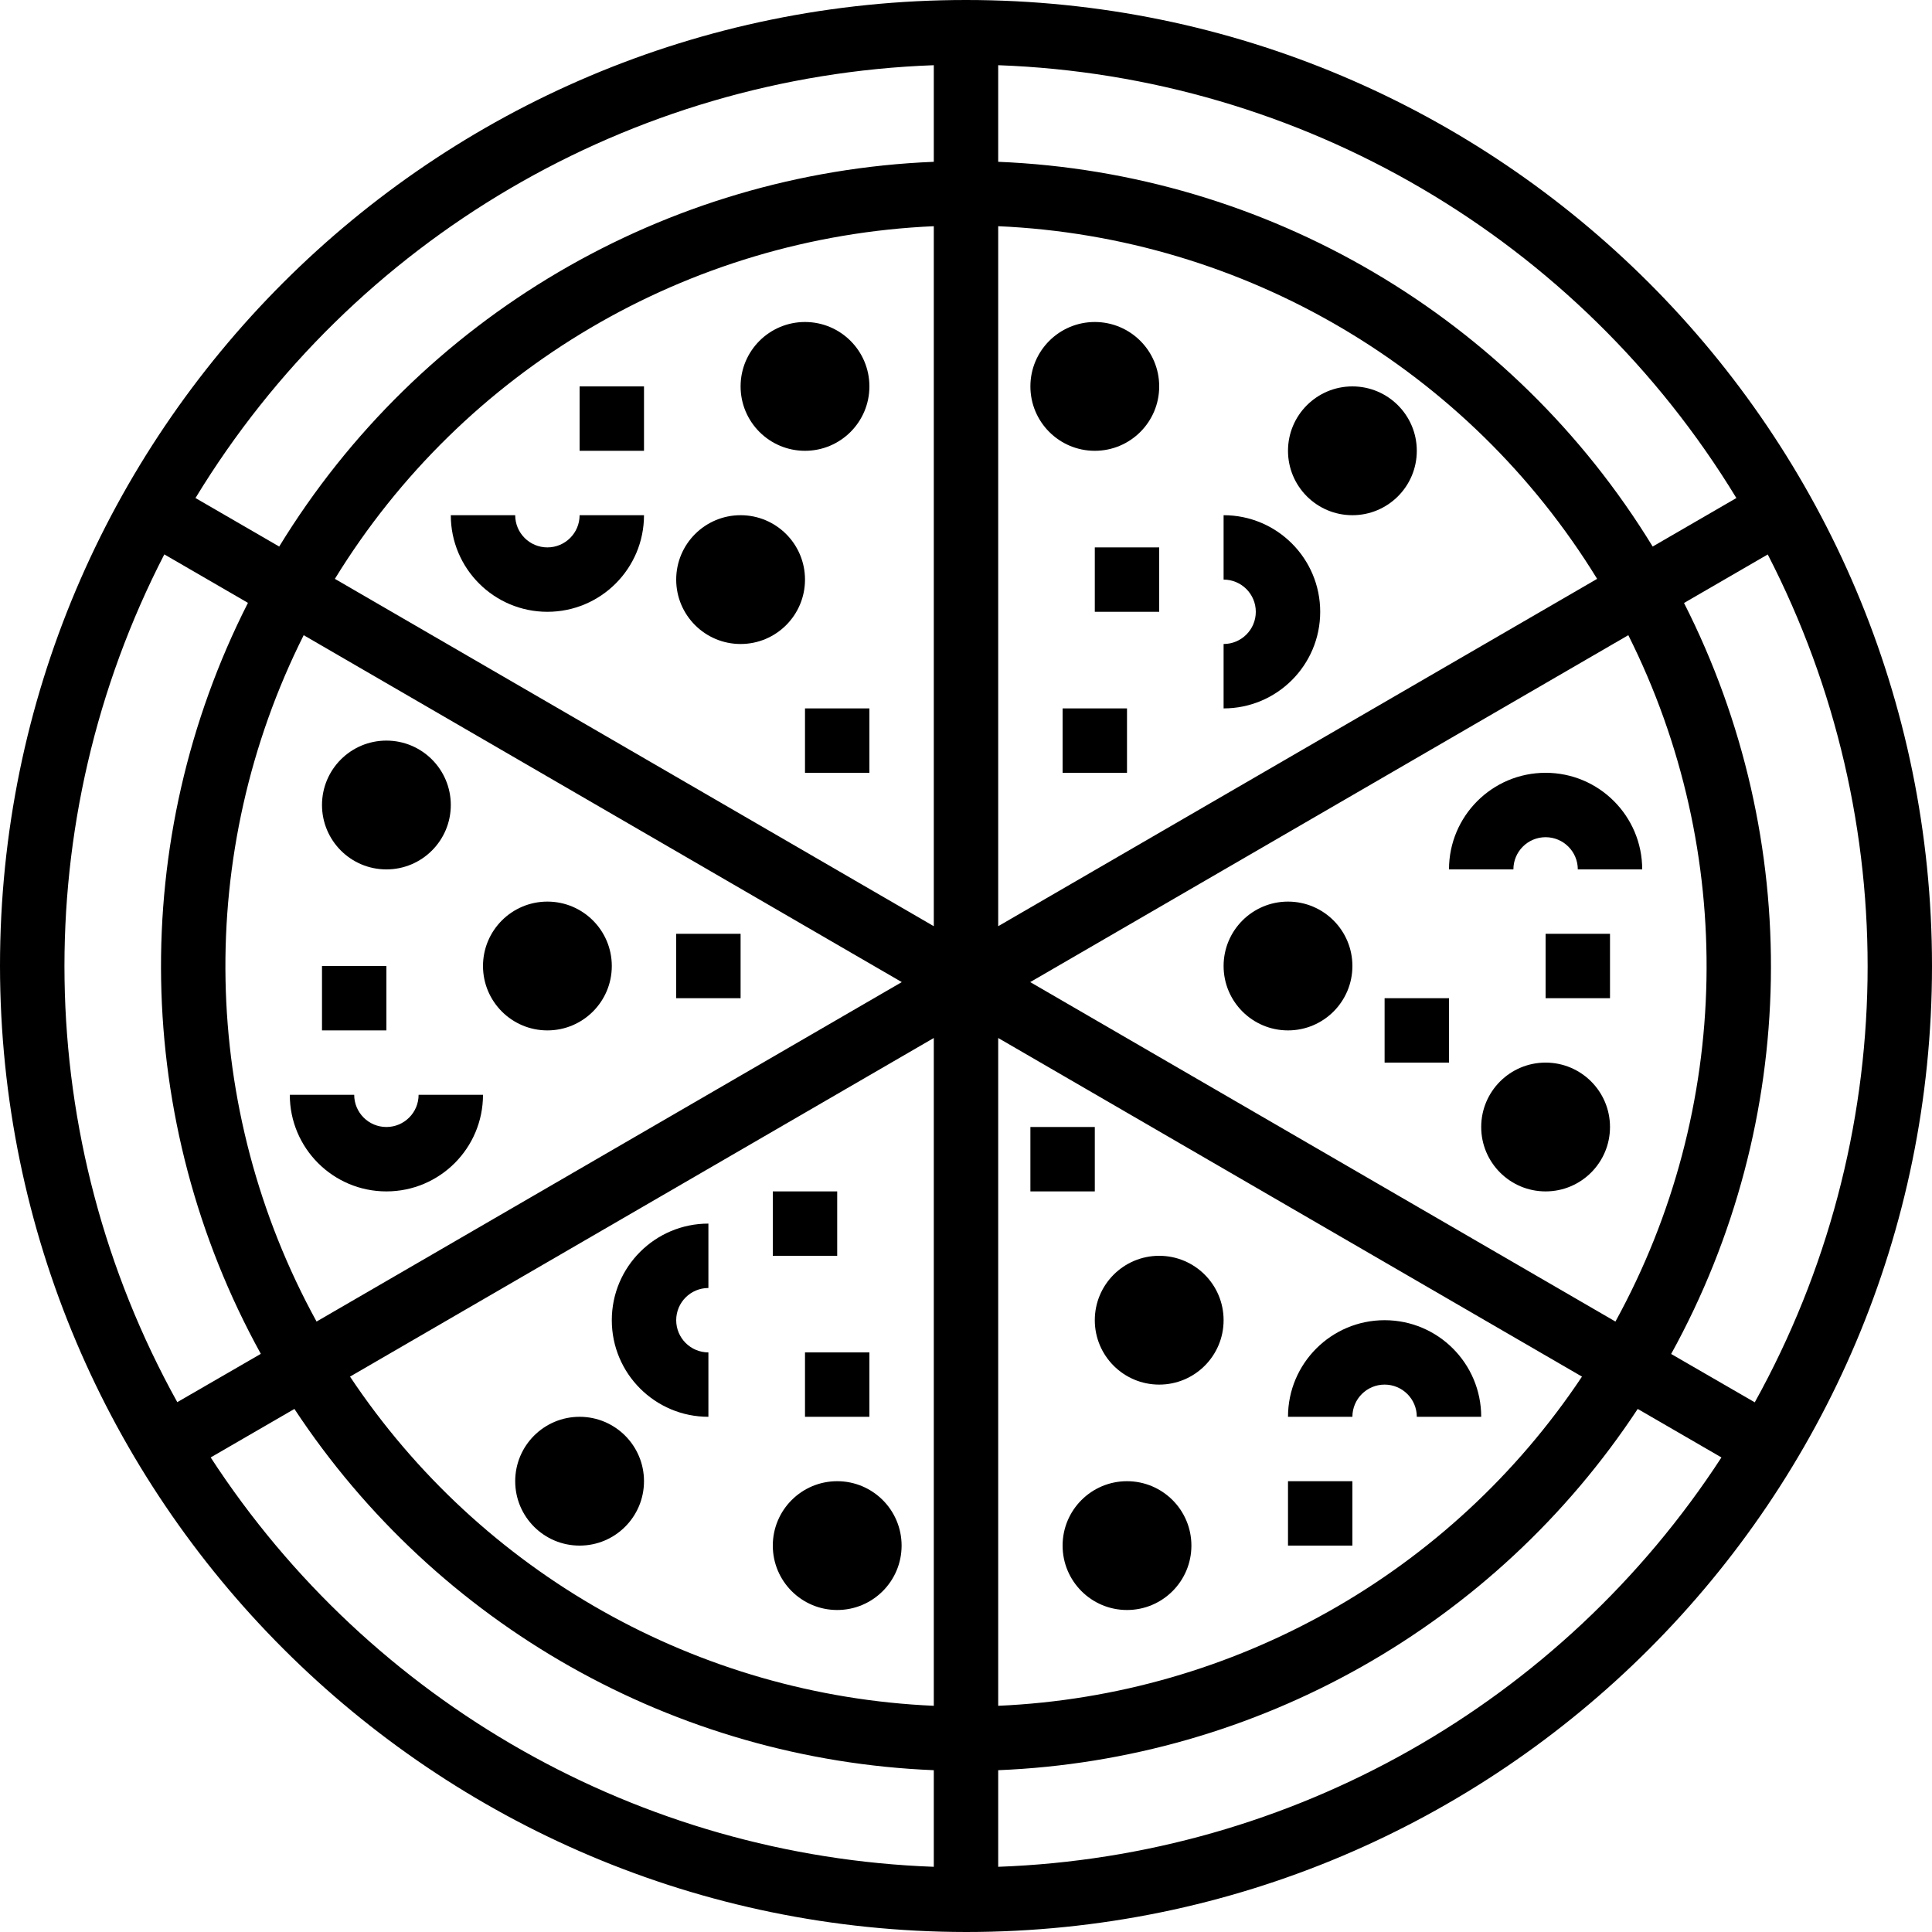
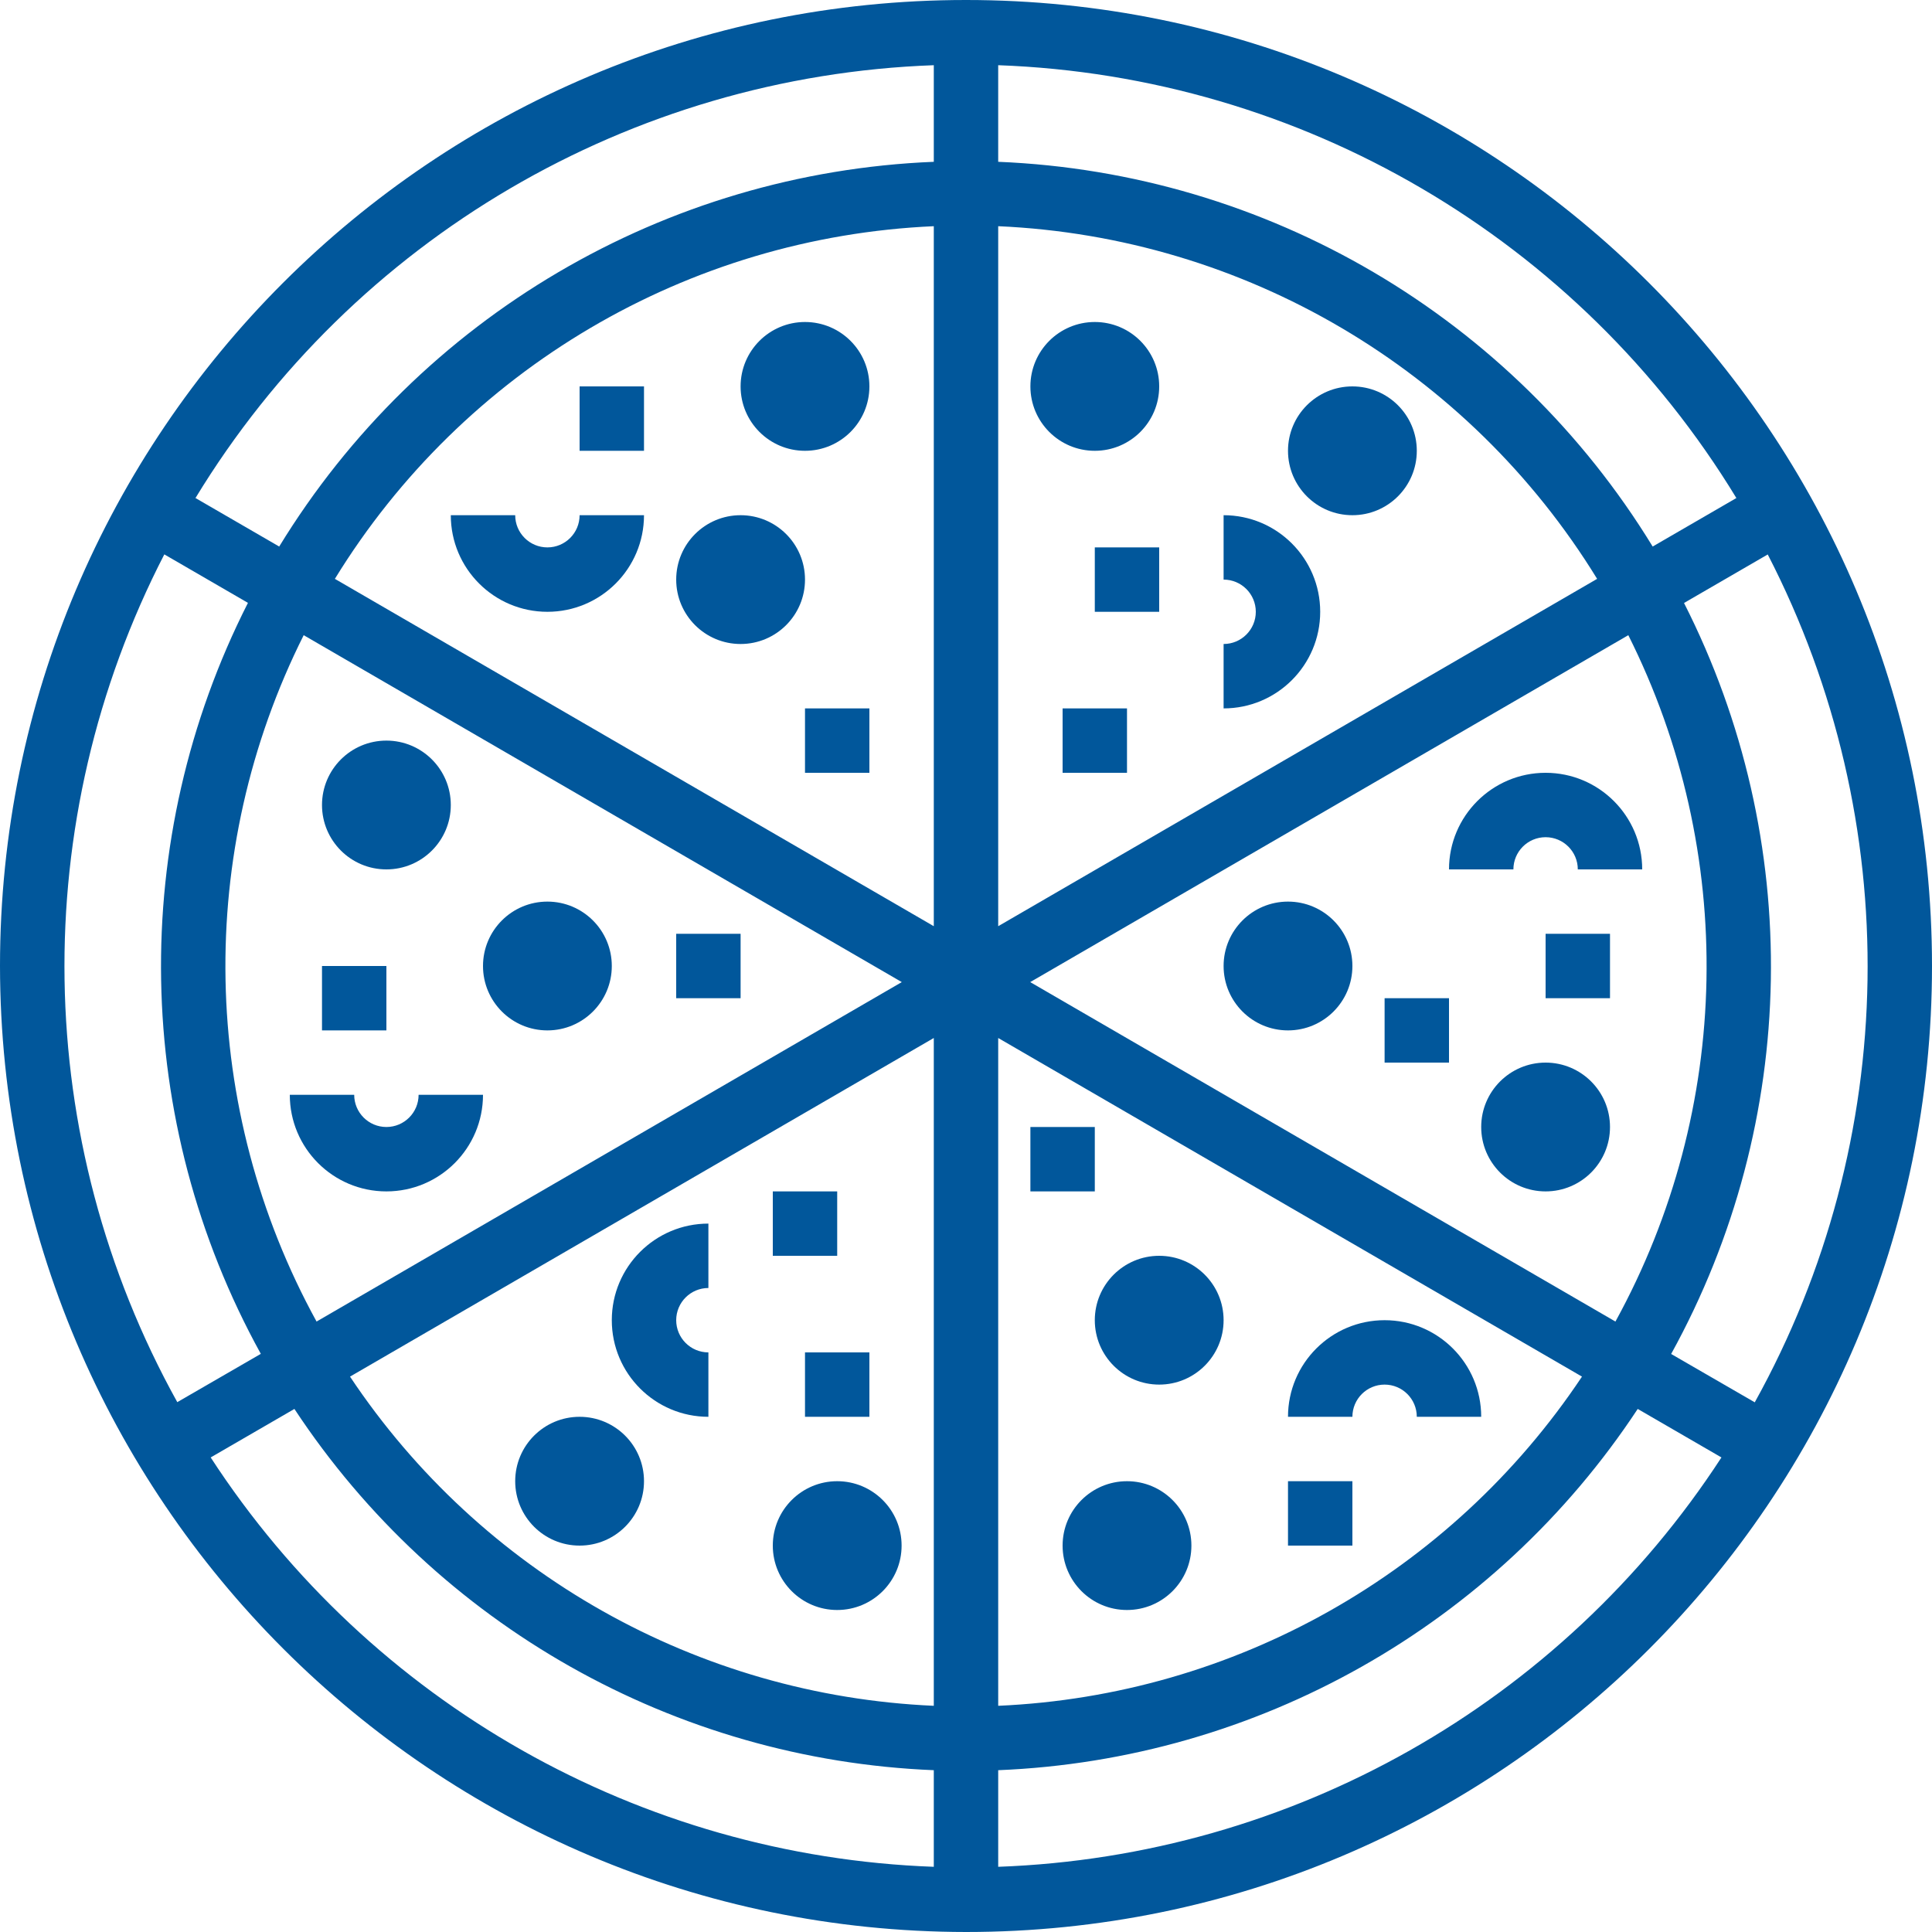
- <svg xmlns="http://www.w3.org/2000/svg" height="480pt" viewBox="0 0 480 480" width="480pt">
+ <svg xmlns="http://www.w3.org/2000/svg" fill="#01579b" height="480pt" viewBox="0 0 480 480" width="480pt">
  <path d="m240 480c132.547 0 240-107.453 240-240s-107.453-240-240-240-240 107.453-240 240c.148 132.484 107.516 239.852 240 240zm-187.656-117.902 20.801-12.051c35.426 53.738 94.547 87.141 158.855 89.754v24c-72.871-2.641-139.895-40.582-179.656-101.703zm195.656-104.211 145.039 84.129c-32.539 48.828-86.418 79.211-145.039 81.785zm7.953-13.887 148.598-86.191c27.02 53.914 25.824 117.664-3.199 170.527zm-7.953-13.887v-173.914c61.07 2.695 116.82 35.52 148.801 87.617zm-16 0-148.801-86.297c31.98-52.098 87.73-84.922 148.801-87.617zm-7.953 13.887-145.398 84.336c-29.023-52.863-30.219-116.613-3.199-170.527zm7.953 13.887v165.914c-58.621-2.574-112.5-32.957-145.039-81.785zm16 205.914v-24c64.32-2.605 123.457-36.008 158.887-89.754l20.801 12.051c-39.77 61.129-106.809 99.074-179.688 101.703zm187.945-115.41-20.754-12c31.895-57.828 33.094-127.695 3.199-186.582l20.801-12.055c34.199 66.348 32.984 145.402-3.238 210.672zm-4.547-224.656-20.797 12.051c-34.848-57.008-95.844-92.863-162.602-95.586v-24c75.328 2.727 144.238 43.133 183.398 107.535zm-199.398-107.535v24c-66.77 2.711-127.777 38.57-162.633 95.586l-20.801-12.051c39.168-64.41 108.094-104.82 183.434-107.535zm-191.199 121.52 20.801 12.059c-29.895 58.887-28.695 128.754 3.199 186.582l-20.754 12c-36.211-65.273-37.41-144.328-3.199-210.672zm0 0" />
  <path d="m216 96c0 8.836-7.164 16-16 16s-16-7.164-16-16 7.164-16 16-16 16 7.164 16 16zm0 0" />
  <path d="m136 152c13.254 0 24-10.746 24-24h-16c0 4.418-3.582 8-8 8s-8-3.582-8-8h-16c0 13.254 10.746 24 24 24zm0 0" />
  <path d="m200 144c0 8.836-7.164 16-16 16s-16-7.164-16-16 7.164-16 16-16 16 7.164 16 16zm0 0" />
  <path d="m200 176h16v16h-16zm0 0" />
  <path d="m144 96h16v16h-16zm0 0" />
  <path d="m288 96c0 8.836-7.164 16-16 16s-16-7.164-16-16 7.164-16 16-16 16 7.164 16 16zm0 0" />
  <path d="m304 128v16c4.418 0 8 3.582 8 8s-3.582 8-8 8v16c13.254 0 24-10.746 24-24s-10.746-24-24-24zm0 0" />
  <path d="m352 112c0 8.836-7.164 16-16 16s-16-7.164-16-16 7.164-16 16-16 16 7.164 16 16zm0 0" />
  <path d="m272 136h16v16h-16zm0 0" />
  <path d="m264 176h16v16h-16zm0 0" />
  <path d="m400 280c0 8.836-7.164 16-16 16s-16-7.164-16-16 7.164-16 16-16 16 7.164 16 16zm0 0" />
  <path d="m384 208c4.418 0 8 3.582 8 8h16c0-13.254-10.746-24-24-24s-24 10.746-24 24h16c0-4.418 3.582-8 8-8zm0 0" />
  <path d="m336 240c0 8.836-7.164 16-16 16s-16-7.164-16-16 7.164-16 16-16 16 7.164 16 16zm0 0" />
  <path d="m344 248h16v16h-16zm0 0" />
  <path d="m384 232h16v16h-16zm0 0" />
  <path d="m296 384c0 8.836-7.164 16-16 16s-16-7.164-16-16 7.164-16 16-16 16 7.164 16 16zm0 0" />
  <path d="m344 328c-13.254 0-24 10.746-24 24h16c0-4.418 3.582-8 8-8s8 3.582 8 8h16c0-13.254-10.746-24-24-24zm0 0" />
  <path d="m304 328c0 8.836-7.164 16-16 16s-16-7.164-16-16 7.164-16 16-16 16 7.164 16 16zm0 0" />
  <path d="m256 280h16v16h-16zm0 0" />
  <path d="m320 368h16v16h-16zm0 0" />
  <path d="m224 384c0 8.836-7.164 16-16 16s-16-7.164-16-16 7.164-16 16-16 16 7.164 16 16zm0 0" />
  <path d="m176 352v-16c-4.418 0-8-3.582-8-8s3.582-8 8-8v-16c-13.254 0-24 10.746-24 24s10.746 24 24 24zm0 0" />
  <path d="m160 368c0 8.836-7.164 16-16 16s-16-7.164-16-16 7.164-16 16-16 16 7.164 16 16zm0 0" />
  <path d="m200 336h16v16h-16zm0 0" />
  <path d="m192 296h16v16h-16zm0 0" />
  <path d="m112 200c0 8.836-7.164 16-16 16s-16-7.164-16-16 7.164-16 16-16 16 7.164 16 16zm0 0" />
  <path d="m96 280c-4.418 0-8-3.582-8-8h-16c0 13.254 10.746 24 24 24s24-10.746 24-24h-16c0 4.418-3.582 8-8 8zm0 0" />
  <path d="m152 240c0 8.836-7.164 16-16 16s-16-7.164-16-16 7.164-16 16-16 16 7.164 16 16zm0 0" />
  <path d="m168 232h16v16h-16zm0 0" />
  <path d="m80 240h16v16h-16zm0 0" />
</svg>
